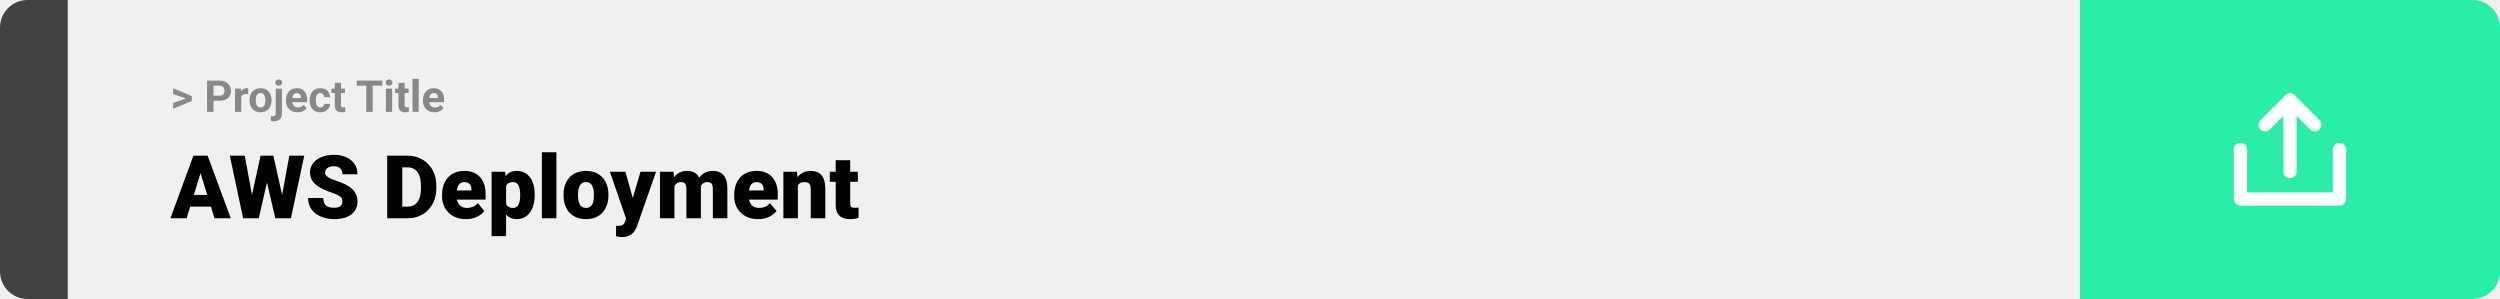
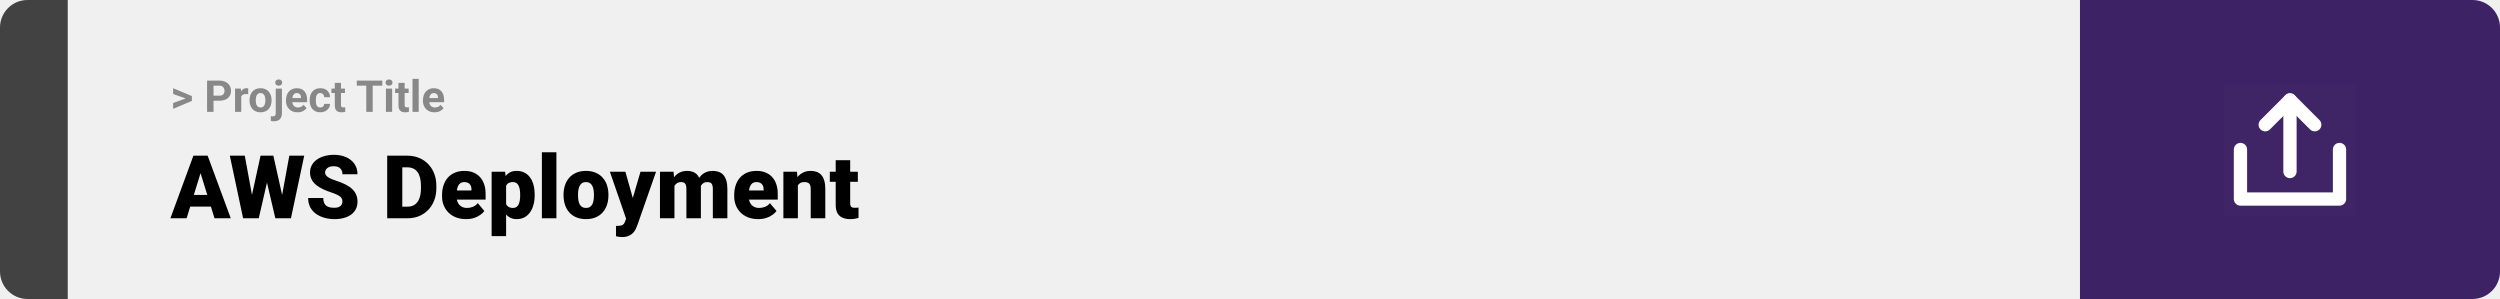
<svg xmlns="http://www.w3.org/2000/svg" width="1363" height="163" viewBox="0 0 1363 163" fill="none">
  <path d="M0 15C0 6.716 6.716 0 15 0H37V163H15C6.716 163 0 156.284 0 148V15Z" fill="#424242" />
  <rect width="1097" height="163" transform="translate(37)" fill="#F0F0F0" />
  <path d="M101.906 53.922L94.394 51.238V48.086L104.602 52.375V54.637L101.906 53.922ZM94.394 56.172L101.918 53.43L104.602 52.785V55.035L94.394 59.324V56.172ZM119.543 54.918H115.195V52.176H119.543C120.215 52.176 120.762 52.066 121.184 51.848C121.605 51.621 121.914 51.309 122.109 50.91C122.305 50.512 122.402 50.062 122.402 49.562C122.402 49.055 122.305 48.582 122.109 48.145C121.914 47.707 121.605 47.355 121.184 47.09C120.762 46.824 120.215 46.691 119.543 46.691H116.414V61H112.898V43.938H119.543C120.879 43.938 122.023 44.18 122.977 44.664C123.938 45.141 124.672 45.801 125.18 46.645C125.688 47.488 125.941 48.453 125.941 49.539C125.941 50.641 125.688 51.594 125.18 52.398C124.672 53.203 123.938 53.824 122.977 54.262C122.023 54.699 120.879 54.918 119.543 54.918ZM131.531 51.086V61H128.156V48.32H131.332L131.531 51.086ZM135.352 48.238L135.293 51.367C135.129 51.344 134.93 51.324 134.695 51.309C134.469 51.285 134.262 51.273 134.074 51.273C133.598 51.273 133.184 51.336 132.832 51.461C132.488 51.578 132.199 51.754 131.965 51.988C131.738 52.223 131.566 52.508 131.449 52.844C131.34 53.18 131.277 53.562 131.262 53.992L130.582 53.781C130.582 52.961 130.664 52.207 130.828 51.52C130.992 50.824 131.23 50.219 131.543 49.703C131.863 49.188 132.254 48.789 132.715 48.508C133.176 48.227 133.703 48.086 134.297 48.086C134.484 48.086 134.676 48.102 134.871 48.133C135.066 48.156 135.227 48.191 135.352 48.238ZM136.055 54.789V54.543C136.055 53.613 136.188 52.758 136.453 51.977C136.719 51.188 137.105 50.504 137.613 49.926C138.121 49.348 138.746 48.898 139.488 48.578C140.23 48.25 141.082 48.086 142.043 48.086C143.004 48.086 143.859 48.25 144.609 48.578C145.359 48.898 145.988 49.348 146.496 49.926C147.012 50.504 147.402 51.188 147.668 51.977C147.934 52.758 148.066 53.613 148.066 54.543V54.789C148.066 55.711 147.934 56.566 147.668 57.355C147.402 58.137 147.012 58.82 146.496 59.406C145.988 59.984 145.363 60.434 144.621 60.754C143.879 61.074 143.027 61.234 142.066 61.234C141.105 61.234 140.25 61.074 139.5 60.754C138.758 60.434 138.129 59.984 137.613 59.406C137.105 58.82 136.719 58.137 136.453 57.355C136.188 56.566 136.055 55.711 136.055 54.789ZM139.43 54.543V54.789C139.43 55.32 139.477 55.816 139.57 56.277C139.664 56.738 139.812 57.145 140.016 57.496C140.227 57.84 140.5 58.109 140.836 58.305C141.172 58.5 141.582 58.598 142.066 58.598C142.535 58.598 142.938 58.5 143.273 58.305C143.609 58.109 143.879 57.84 144.082 57.496C144.285 57.145 144.434 56.738 144.527 56.277C144.629 55.816 144.68 55.32 144.68 54.789V54.543C144.68 54.027 144.629 53.543 144.527 53.09C144.434 52.629 144.281 52.223 144.07 51.871C143.867 51.512 143.598 51.23 143.262 51.027C142.926 50.824 142.52 50.723 142.043 50.723C141.566 50.723 141.16 50.824 140.824 51.027C140.496 51.23 140.227 51.512 140.016 51.871C139.812 52.223 139.664 52.629 139.57 53.09C139.477 53.543 139.43 54.027 139.43 54.543ZM150.328 48.32H153.715V61.762C153.715 62.699 153.543 63.492 153.199 64.141C152.855 64.789 152.359 65.281 151.711 65.617C151.062 65.953 150.277 66.121 149.355 66.121C149.066 66.121 148.785 66.106 148.512 66.074C148.23 66.043 147.941 65.992 147.645 65.922L147.656 63.332C147.844 63.363 148.027 63.387 148.207 63.402C148.379 63.426 148.555 63.438 148.734 63.438C149.086 63.438 149.379 63.379 149.613 63.262C149.848 63.145 150.023 62.961 150.141 62.711C150.266 62.469 150.328 62.152 150.328 61.762V48.32ZM150.059 45.016C150.059 44.523 150.23 44.117 150.574 43.797C150.926 43.477 151.387 43.316 151.957 43.316C152.535 43.316 152.996 43.477 153.34 43.797C153.684 44.117 153.855 44.523 153.855 45.016C153.855 45.508 153.684 45.914 153.34 46.234C152.996 46.555 152.535 46.715 151.957 46.715C151.387 46.715 150.926 46.555 150.574 46.234C150.23 45.914 150.059 45.508 150.059 45.016ZM162.234 61.234C161.25 61.234 160.367 61.078 159.586 60.766C158.805 60.445 158.141 60.004 157.594 59.441C157.055 58.879 156.641 58.227 156.352 57.484C156.062 56.734 155.918 55.938 155.918 55.094V54.625C155.918 53.664 156.055 52.785 156.328 51.988C156.602 51.191 156.992 50.5 157.5 49.914C158.016 49.328 158.641 48.879 159.375 48.566C160.109 48.246 160.938 48.086 161.859 48.086C162.758 48.086 163.555 48.234 164.25 48.531C164.945 48.828 165.527 49.25 165.996 49.797C166.473 50.344 166.832 51 167.074 51.766C167.316 52.523 167.438 53.367 167.438 54.297V55.703H157.359V53.453H164.121V53.195C164.121 52.727 164.035 52.309 163.863 51.941C163.699 51.566 163.449 51.27 163.113 51.051C162.777 50.832 162.348 50.723 161.824 50.723C161.379 50.723 160.996 50.82 160.676 51.016C160.355 51.211 160.094 51.484 159.891 51.836C159.695 52.188 159.547 52.602 159.445 53.078C159.352 53.547 159.305 54.062 159.305 54.625V55.094C159.305 55.602 159.375 56.07 159.516 56.5C159.664 56.93 159.871 57.301 160.137 57.613C160.41 57.926 160.738 58.168 161.121 58.34C161.512 58.512 161.953 58.598 162.445 58.598C163.055 58.598 163.621 58.48 164.145 58.246C164.676 58.004 165.133 57.641 165.516 57.156L167.156 58.938C166.891 59.32 166.527 59.688 166.066 60.039C165.613 60.391 165.066 60.68 164.426 60.906C163.785 61.125 163.055 61.234 162.234 61.234ZM174.598 58.598C175.012 58.598 175.379 58.52 175.699 58.363C176.02 58.199 176.27 57.973 176.449 57.684C176.637 57.387 176.734 57.039 176.742 56.641H179.918C179.91 57.531 179.672 58.324 179.203 59.02C178.734 59.707 178.105 60.25 177.316 60.648C176.527 61.039 175.645 61.234 174.668 61.234C173.684 61.234 172.824 61.07 172.09 60.742C171.363 60.414 170.758 59.961 170.273 59.383C169.789 58.797 169.426 58.117 169.184 57.344C168.941 56.562 168.82 55.727 168.82 54.836V54.496C168.82 53.598 168.941 52.762 169.184 51.988C169.426 51.207 169.789 50.527 170.273 49.949C170.758 49.363 171.363 48.906 172.09 48.578C172.816 48.25 173.668 48.086 174.645 48.086C175.684 48.086 176.594 48.285 177.375 48.684C178.164 49.082 178.781 49.652 179.227 50.395C179.68 51.129 179.91 52 179.918 53.008H176.742C176.734 52.586 176.645 52.203 176.473 51.859C176.309 51.516 176.066 51.242 175.746 51.039C175.434 50.828 175.047 50.723 174.586 50.723C174.094 50.723 173.691 50.828 173.379 51.039C173.066 51.242 172.824 51.523 172.652 51.883C172.48 52.234 172.359 52.637 172.289 53.09C172.227 53.535 172.195 54.004 172.195 54.496V54.836C172.195 55.328 172.227 55.801 172.289 56.254C172.352 56.707 172.469 57.109 172.641 57.461C172.82 57.812 173.066 58.09 173.379 58.293C173.691 58.496 174.098 58.598 174.598 58.598ZM188.086 48.32V50.711H180.703V48.32H188.086ZM182.531 45.191H185.906V57.18C185.906 57.547 185.953 57.828 186.047 58.023C186.148 58.219 186.297 58.355 186.492 58.434C186.688 58.504 186.934 58.539 187.23 58.539C187.441 58.539 187.629 58.531 187.793 58.516C187.965 58.492 188.109 58.469 188.227 58.445L188.238 60.93C187.949 61.023 187.637 61.098 187.301 61.152C186.965 61.207 186.594 61.234 186.188 61.234C185.445 61.234 184.797 61.113 184.242 60.871C183.695 60.621 183.273 60.223 182.977 59.676C182.68 59.129 182.531 58.41 182.531 57.52V45.191ZM203.191 43.938V61H199.688V43.938H203.191ZM208.441 43.938V46.691H194.52V43.938H208.441ZM213.797 48.32V61H210.41V48.32H213.797ZM210.199 45.016C210.199 44.523 210.371 44.117 210.715 43.797C211.059 43.477 211.52 43.316 212.098 43.316C212.668 43.316 213.125 43.477 213.469 43.797C213.82 44.117 213.996 44.523 213.996 45.016C213.996 45.508 213.82 45.914 213.469 46.234C213.125 46.555 212.668 46.715 212.098 46.715C211.52 46.715 211.059 46.555 210.715 46.234C210.371 45.914 210.199 45.508 210.199 45.016ZM222.797 48.32V50.711H215.414V48.32H222.797ZM217.242 45.191H220.617V57.18C220.617 57.547 220.664 57.828 220.758 58.023C220.859 58.219 221.008 58.355 221.203 58.434C221.398 58.504 221.645 58.539 221.941 58.539C222.152 58.539 222.34 58.531 222.504 58.516C222.676 58.492 222.82 58.469 222.938 58.445L222.949 60.93C222.66 61.023 222.348 61.098 222.012 61.152C221.676 61.207 221.305 61.234 220.898 61.234C220.156 61.234 219.508 61.113 218.953 60.871C218.406 60.621 217.984 60.223 217.688 59.676C217.391 59.129 217.242 58.41 217.242 57.52V45.191ZM228.281 43V61H224.895V43H228.281ZM236.906 61.234C235.922 61.234 235.039 61.078 234.258 60.766C233.477 60.445 232.812 60.004 232.266 59.441C231.727 58.879 231.312 58.227 231.023 57.484C230.734 56.734 230.59 55.938 230.59 55.094V54.625C230.59 53.664 230.727 52.785 231 51.988C231.273 51.191 231.664 50.5 232.172 49.914C232.688 49.328 233.312 48.879 234.047 48.566C234.781 48.246 235.609 48.086 236.531 48.086C237.43 48.086 238.227 48.234 238.922 48.531C239.617 48.828 240.199 49.25 240.668 49.797C241.145 50.344 241.504 51 241.746 51.766C241.988 52.523 242.109 53.367 242.109 54.297V55.703H232.031V53.453H238.793V53.195C238.793 52.727 238.707 52.309 238.535 51.941C238.371 51.566 238.121 51.27 237.785 51.051C237.449 50.832 237.02 50.723 236.496 50.723C236.051 50.723 235.668 50.82 235.348 51.016C235.027 51.211 234.766 51.484 234.562 51.836C234.367 52.188 234.219 52.602 234.117 53.078C234.023 53.547 233.977 54.062 233.977 54.625V55.094C233.977 55.602 234.047 56.07 234.188 56.5C234.336 56.93 234.543 57.301 234.809 57.613C235.082 57.926 235.41 58.168 235.793 58.34C236.184 58.512 236.625 58.598 237.117 58.598C237.727 58.598 238.293 58.48 238.816 58.246C239.348 58.004 239.805 57.641 240.188 57.156L241.828 58.938C241.562 59.32 241.199 59.688 240.738 60.039C240.285 60.391 239.738 60.68 239.098 60.906C238.457 61.125 237.727 61.234 236.906 61.234Z" fill="#888888" />
  <path d="M110.062 92.047L101.742 119H92.906L105.445 84.875H111.047L110.062 92.047ZM116.953 119L108.609 92.047L107.531 84.875H113.203L125.812 119H116.953ZM116.625 106.273V112.625H99.117V106.273H116.625ZM135.258 115.906L142.055 84.875H146.109L148.312 87.523L141.07 119H136.594L135.258 115.906ZM133.453 84.875L139.195 116.141L137.719 119H132.539L125.297 84.875H133.453ZM152.039 115.977L157.734 84.875H165.867L158.625 119H153.469L152.039 115.977ZM149.039 84.875L156 116.094L154.594 119H150.117L142.711 87.477L145.008 84.875H149.039ZM186.68 109.93C186.68 109.398 186.602 108.922 186.445 108.5C186.289 108.062 186 107.656 185.578 107.281C185.156 106.906 184.547 106.531 183.75 106.156C182.969 105.766 181.938 105.359 180.656 104.938C179.156 104.438 177.711 103.875 176.32 103.25C174.93 102.609 173.688 101.867 172.594 101.023C171.5 100.164 170.633 99.164 169.992 98.023C169.352 96.867 169.031 95.523 169.031 93.992C169.031 92.523 169.359 91.203 170.016 90.031C170.672 88.844 171.586 87.836 172.758 87.008C173.945 86.164 175.336 85.523 176.93 85.086C178.523 84.633 180.266 84.406 182.156 84.406C184.656 84.406 186.859 84.844 188.766 85.719C190.688 86.578 192.188 87.805 193.266 89.398C194.359 90.977 194.906 92.844 194.906 95H186.727C186.727 94.141 186.547 93.383 186.188 92.727C185.844 92.07 185.32 91.555 184.617 91.18C183.914 90.805 183.031 90.617 181.969 90.617C180.938 90.617 180.07 90.773 179.367 91.086C178.664 91.398 178.133 91.82 177.773 92.352C177.414 92.867 177.234 93.438 177.234 94.062C177.234 94.578 177.375 95.047 177.656 95.469C177.953 95.875 178.367 96.258 178.898 96.617C179.445 96.977 180.102 97.32 180.867 97.648C181.648 97.977 182.523 98.297 183.492 98.609C185.305 99.188 186.914 99.836 188.32 100.555C189.742 101.258 190.938 102.062 191.906 102.969C192.891 103.859 193.633 104.875 194.133 106.016C194.648 107.156 194.906 108.445 194.906 109.883C194.906 111.414 194.609 112.773 194.016 113.961C193.422 115.148 192.57 116.156 191.461 116.984C190.352 117.797 189.023 118.414 187.477 118.836C185.93 119.258 184.203 119.469 182.297 119.469C180.547 119.469 178.82 119.25 177.117 118.812C175.43 118.359 173.898 117.672 172.523 116.75C171.148 115.812 170.047 114.617 169.219 113.164C168.406 111.695 168 109.953 168 107.938H176.25C176.25 108.938 176.383 109.781 176.648 110.469C176.914 111.156 177.305 111.711 177.82 112.133C178.336 112.539 178.969 112.836 179.719 113.023C180.469 113.195 181.328 113.281 182.297 113.281C183.344 113.281 184.188 113.133 184.828 112.836C185.469 112.523 185.938 112.117 186.234 111.617C186.531 111.102 186.68 110.539 186.68 109.93ZM222.188 119H214.617L214.664 112.672H222.188C223.75 112.672 225.07 112.297 226.148 111.547C227.242 110.797 228.07 109.68 228.633 108.195C229.211 106.695 229.5 104.852 229.5 102.664V101.188C229.5 99.547 229.336 98.109 229.008 96.875C228.695 95.625 228.227 94.586 227.602 93.758C226.977 92.914 226.195 92.281 225.258 91.859C224.336 91.438 223.273 91.227 222.07 91.227H214.477V84.875H222.07C224.383 84.875 226.5 85.273 228.422 86.07C230.359 86.852 232.031 87.977 233.438 89.445C234.859 90.898 235.953 92.625 236.719 94.625C237.5 96.609 237.891 98.812 237.891 101.234V102.664C237.891 105.07 237.5 107.273 236.719 109.273C235.953 111.273 234.867 113 233.461 114.453C232.055 115.906 230.391 117.031 228.469 117.828C226.562 118.609 224.469 119 222.188 119ZM219.328 84.875V119H211.102V84.875H219.328ZM254.086 119.469C252.023 119.469 250.18 119.148 248.555 118.508C246.93 117.852 245.555 116.953 244.43 115.812C243.32 114.672 242.469 113.359 241.875 111.875C241.297 110.391 241.008 108.82 241.008 107.164V106.273C241.008 104.414 241.266 102.695 241.781 101.117C242.297 99.523 243.062 98.133 244.078 96.945C245.094 95.758 246.367 94.836 247.898 94.18C249.43 93.508 251.211 93.172 253.242 93.172C255.039 93.172 256.648 93.461 258.07 94.039C259.492 94.617 260.695 95.445 261.68 96.523C262.68 97.602 263.438 98.906 263.953 100.438C264.484 101.969 264.75 103.688 264.75 105.594V108.805H244.031V103.859H257.039V103.25C257.055 102.406 256.906 101.688 256.594 101.094C256.297 100.5 255.859 100.047 255.281 99.734C254.703 99.422 254 99.266 253.172 99.266C252.312 99.266 251.602 99.453 251.039 99.828C250.492 100.203 250.062 100.719 249.75 101.375C249.453 102.016 249.242 102.758 249.117 103.602C248.992 104.445 248.93 105.336 248.93 106.273V107.164C248.93 108.102 249.055 108.953 249.305 109.719C249.57 110.484 249.945 111.141 250.43 111.688C250.93 112.219 251.523 112.633 252.211 112.93C252.914 113.227 253.711 113.375 254.602 113.375C255.68 113.375 256.742 113.172 257.789 112.766C258.836 112.359 259.734 111.688 260.484 110.75L264.07 115.016C263.555 115.75 262.82 116.461 261.867 117.148C260.93 117.836 259.805 118.398 258.492 118.836C257.18 119.258 255.711 119.469 254.086 119.469ZM275.93 98.516V128.75H268.031V93.641H275.391L275.93 98.516ZM291.492 106.016V106.508C291.492 108.352 291.281 110.062 290.859 111.641C290.438 113.219 289.812 114.594 288.984 115.766C288.156 116.938 287.125 117.852 285.891 118.508C284.672 119.148 283.258 119.469 281.648 119.469C280.133 119.469 278.828 119.133 277.734 118.461C276.641 117.789 275.727 116.859 274.992 115.672C274.258 114.484 273.664 113.125 273.211 111.594C272.758 110.062 272.398 108.445 272.133 106.742V106.109C272.398 104.281 272.758 102.586 273.211 101.023C273.664 99.445 274.258 98.07 274.992 96.898C275.727 95.727 276.633 94.812 277.711 94.156C278.805 93.5 280.109 93.172 281.625 93.172C283.234 93.172 284.648 93.477 285.867 94.086C287.102 94.695 288.133 95.57 288.961 96.711C289.805 97.836 290.438 99.188 290.859 100.766C291.281 102.344 291.492 104.094 291.492 106.016ZM283.594 106.508V106.016C283.594 105.031 283.523 104.133 283.383 103.32C283.242 102.492 283.016 101.773 282.703 101.164C282.406 100.555 282.008 100.086 281.508 99.758C281.008 99.43 280.391 99.266 279.656 99.266C278.812 99.266 278.102 99.398 277.523 99.664C276.961 99.914 276.508 100.305 276.164 100.836C275.836 101.352 275.602 102 275.461 102.781C275.336 103.547 275.281 104.445 275.297 105.477V107.398C275.266 108.586 275.383 109.633 275.648 110.539C275.914 111.43 276.375 112.125 277.031 112.625C277.688 113.125 278.578 113.375 279.703 113.375C280.453 113.375 281.078 113.203 281.578 112.859C282.078 112.5 282.477 112.008 282.773 111.383C283.07 110.742 283.281 110.008 283.406 109.18C283.531 108.352 283.594 107.461 283.594 106.508ZM303.352 83V119H295.43V83H303.352ZM307.242 106.578V106.086C307.242 104.227 307.508 102.516 308.039 100.953C308.57 99.375 309.352 98.008 310.383 96.852C311.414 95.695 312.688 94.797 314.203 94.156C315.719 93.5 317.469 93.172 319.453 93.172C321.453 93.172 323.211 93.5 324.727 94.156C326.258 94.797 327.539 95.695 328.57 96.852C329.602 98.008 330.383 99.375 330.914 100.953C331.445 102.516 331.711 104.227 331.711 106.086V106.578C331.711 108.422 331.445 110.133 330.914 111.711C330.383 113.273 329.602 114.641 328.57 115.812C327.539 116.969 326.266 117.867 324.75 118.508C323.234 119.148 321.484 119.469 319.5 119.469C317.516 119.469 315.758 119.148 314.227 118.508C312.695 117.867 311.414 116.969 310.383 115.812C309.352 114.641 308.57 113.273 308.039 111.711C307.508 110.133 307.242 108.422 307.242 106.578ZM315.141 106.086V106.578C315.141 107.531 315.211 108.422 315.352 109.25C315.492 110.078 315.727 110.805 316.055 111.43C316.383 112.039 316.828 112.516 317.391 112.859C317.953 113.203 318.656 113.375 319.5 113.375C320.328 113.375 321.016 113.203 321.562 112.859C322.125 112.516 322.57 112.039 322.898 111.43C323.227 110.805 323.461 110.078 323.602 109.25C323.742 108.422 323.812 107.531 323.812 106.578V106.086C323.812 105.164 323.742 104.297 323.602 103.484C323.461 102.656 323.227 101.93 322.898 101.305C322.57 100.664 322.125 100.164 321.562 99.805C321 99.445 320.297 99.266 319.453 99.266C318.625 99.266 317.93 99.445 317.367 99.805C316.82 100.164 316.383 100.664 316.055 101.305C315.727 101.93 315.492 102.656 315.352 103.484C315.211 104.297 315.141 105.164 315.141 106.086ZM342.633 116.023L349.195 93.641H357.68L347.484 122.773C347.266 123.414 346.977 124.102 346.617 124.836C346.258 125.586 345.766 126.297 345.141 126.969C344.516 127.641 343.711 128.188 342.727 128.609C341.758 129.031 340.555 129.242 339.117 129.242C338.352 129.242 337.789 129.203 337.43 129.125C337.086 129.062 336.555 128.945 335.836 128.773V123.125C336.039 123.125 336.211 123.125 336.352 123.125C336.508 123.125 336.68 123.125 336.867 123.125C337.711 123.125 338.383 123.039 338.883 122.867C339.398 122.695 339.789 122.445 340.055 122.117C340.336 121.789 340.555 121.391 340.711 120.922L342.633 116.023ZM340.969 93.641L345.961 111.383L346.828 119.75H341.531L332.508 93.641H340.969ZM367.711 99.008V119H359.812V93.641H367.219L367.711 99.008ZM366.75 105.453L364.945 105.5C364.945 103.719 365.156 102.078 365.578 100.578C366 99.078 366.625 97.773 367.453 96.664C368.281 95.555 369.297 94.695 370.5 94.086C371.719 93.477 373.125 93.172 374.719 93.172C375.828 93.172 376.836 93.344 377.742 93.688C378.648 94.016 379.43 94.539 380.086 95.258C380.742 95.961 381.242 96.883 381.586 98.023C381.945 99.148 382.125 100.5 382.125 102.078V119H374.227V103.086C374.227 102.008 374.102 101.195 373.852 100.648C373.617 100.102 373.273 99.734 372.82 99.547C372.367 99.359 371.812 99.266 371.156 99.266C370.469 99.266 369.852 99.422 369.305 99.734C368.758 100.047 368.289 100.484 367.898 101.047C367.523 101.594 367.234 102.242 367.031 102.992C366.844 103.742 366.75 104.562 366.75 105.453ZM381.234 105.453L379.031 105.5C379.031 103.719 379.227 102.078 379.617 100.578C380.023 99.078 380.625 97.773 381.422 96.664C382.234 95.555 383.242 94.695 384.445 94.086C385.648 93.477 387.047 93.172 388.641 93.172C389.797 93.172 390.859 93.344 391.828 93.688C392.797 94.031 393.633 94.586 394.336 95.352C395.039 96.117 395.586 97.133 395.977 98.398C396.367 99.648 396.562 101.195 396.562 103.039V119H388.641V103.039C388.641 101.992 388.516 101.203 388.266 100.672C388.031 100.125 387.688 99.758 387.234 99.57C386.781 99.367 386.242 99.266 385.617 99.266C384.867 99.266 384.219 99.422 383.672 99.734C383.125 100.047 382.664 100.484 382.289 101.047C381.93 101.594 381.664 102.242 381.492 102.992C381.32 103.742 381.234 104.562 381.234 105.453ZM413.367 119.469C411.305 119.469 409.461 119.148 407.836 118.508C406.211 117.852 404.836 116.953 403.711 115.812C402.602 114.672 401.75 113.359 401.156 111.875C400.578 110.391 400.289 108.82 400.289 107.164V106.273C400.289 104.414 400.547 102.695 401.062 101.117C401.578 99.523 402.344 98.133 403.359 96.945C404.375 95.758 405.648 94.836 407.18 94.18C408.711 93.508 410.492 93.172 412.523 93.172C414.32 93.172 415.93 93.461 417.352 94.039C418.773 94.617 419.977 95.445 420.961 96.523C421.961 97.602 422.719 98.906 423.234 100.438C423.766 101.969 424.031 103.688 424.031 105.594V108.805H403.312V103.859H416.32V103.25C416.336 102.406 416.188 101.688 415.875 101.094C415.578 100.5 415.141 100.047 414.562 99.734C413.984 99.422 413.281 99.266 412.453 99.266C411.594 99.266 410.883 99.453 410.32 99.828C409.773 100.203 409.344 100.719 409.031 101.375C408.734 102.016 408.523 102.758 408.398 103.602C408.273 104.445 408.211 105.336 408.211 106.273V107.164C408.211 108.102 408.336 108.953 408.586 109.719C408.852 110.484 409.227 111.141 409.711 111.688C410.211 112.219 410.805 112.633 411.492 112.93C412.195 113.227 412.992 113.375 413.883 113.375C414.961 113.375 416.023 113.172 417.07 112.766C418.117 112.359 419.016 111.688 419.766 110.75L423.352 115.016C422.836 115.75 422.102 116.461 421.148 117.148C420.211 117.836 419.086 118.398 417.773 118.836C416.461 119.258 414.992 119.469 413.367 119.469ZM435 99.055V119H427.102V93.641H434.508L435 99.055ZM434.062 105.453L432.211 105.5C432.211 103.562 432.445 101.836 432.914 100.32C433.383 98.789 434.047 97.492 434.906 96.43C435.766 95.367 436.789 94.562 437.977 94.016C439.18 93.453 440.516 93.172 441.984 93.172C443.156 93.172 444.227 93.344 445.195 93.688C446.18 94.031 447.023 94.586 447.727 95.352C448.445 96.117 448.992 97.133 449.367 98.398C449.758 99.648 449.953 101.195 449.953 103.039V119H442.008V103.016C442.008 102 441.867 101.227 441.586 100.695C441.305 100.148 440.898 99.773 440.367 99.57C439.836 99.367 439.188 99.266 438.422 99.266C437.609 99.266 436.922 99.422 436.359 99.734C435.797 100.047 435.344 100.484 435 101.047C434.672 101.594 434.43 102.242 434.273 102.992C434.133 103.742 434.062 104.562 434.062 105.453ZM467.695 93.641V99.125H452.414V93.641H467.695ZM455.625 87.336H463.523V110.727C463.523 111.398 463.602 111.922 463.758 112.297C463.914 112.656 464.18 112.914 464.555 113.07C464.945 113.211 465.461 113.281 466.102 113.281C466.555 113.281 466.93 113.273 467.227 113.258C467.523 113.227 467.805 113.188 468.07 113.141V118.789C467.398 119.008 466.695 119.172 465.961 119.281C465.227 119.406 464.445 119.469 463.617 119.469C461.93 119.469 460.484 119.203 459.281 118.672C458.094 118.141 457.188 117.305 456.562 116.164C455.938 115.023 455.625 113.539 455.625 111.711V87.336Z" fill="black" />
-   <path d="M1134 0H1348C1356.28 0 1363 6.716 1363 15V148C1363 156.284 1356.28 163 1348 163H1134V0Z" fill="#28EEA7" />
+   <path d="M1134 0H1348C1356.28 0 1363 6.716 1363 15V148C1363 156.284 1356.28 163 1348 163H1134V0Z" fill="#3D2365" />
  <path d="M1212.5 117.5L1212.5 45.5L1284.5 45.5L1284.5 117.5L1212.5 117.5Z" fill="white" fill-opacity="0.01" />
  <path d="M1221.5 81.513L1221.5 108.5L1275.5 108.5L1275.5 81.5" stroke="white" stroke-width="7.24" stroke-linecap="round" stroke-linejoin="round" />
  <path d="M1262 68L1248.5 54.5L1235 68" stroke="white" stroke-width="7.24" stroke-linecap="round" stroke-linejoin="round" />
  <path d="M1248.49 93.5L1248.49 54.5" stroke="white" stroke-width="7.24" stroke-linecap="round" stroke-linejoin="round" />
</svg>
